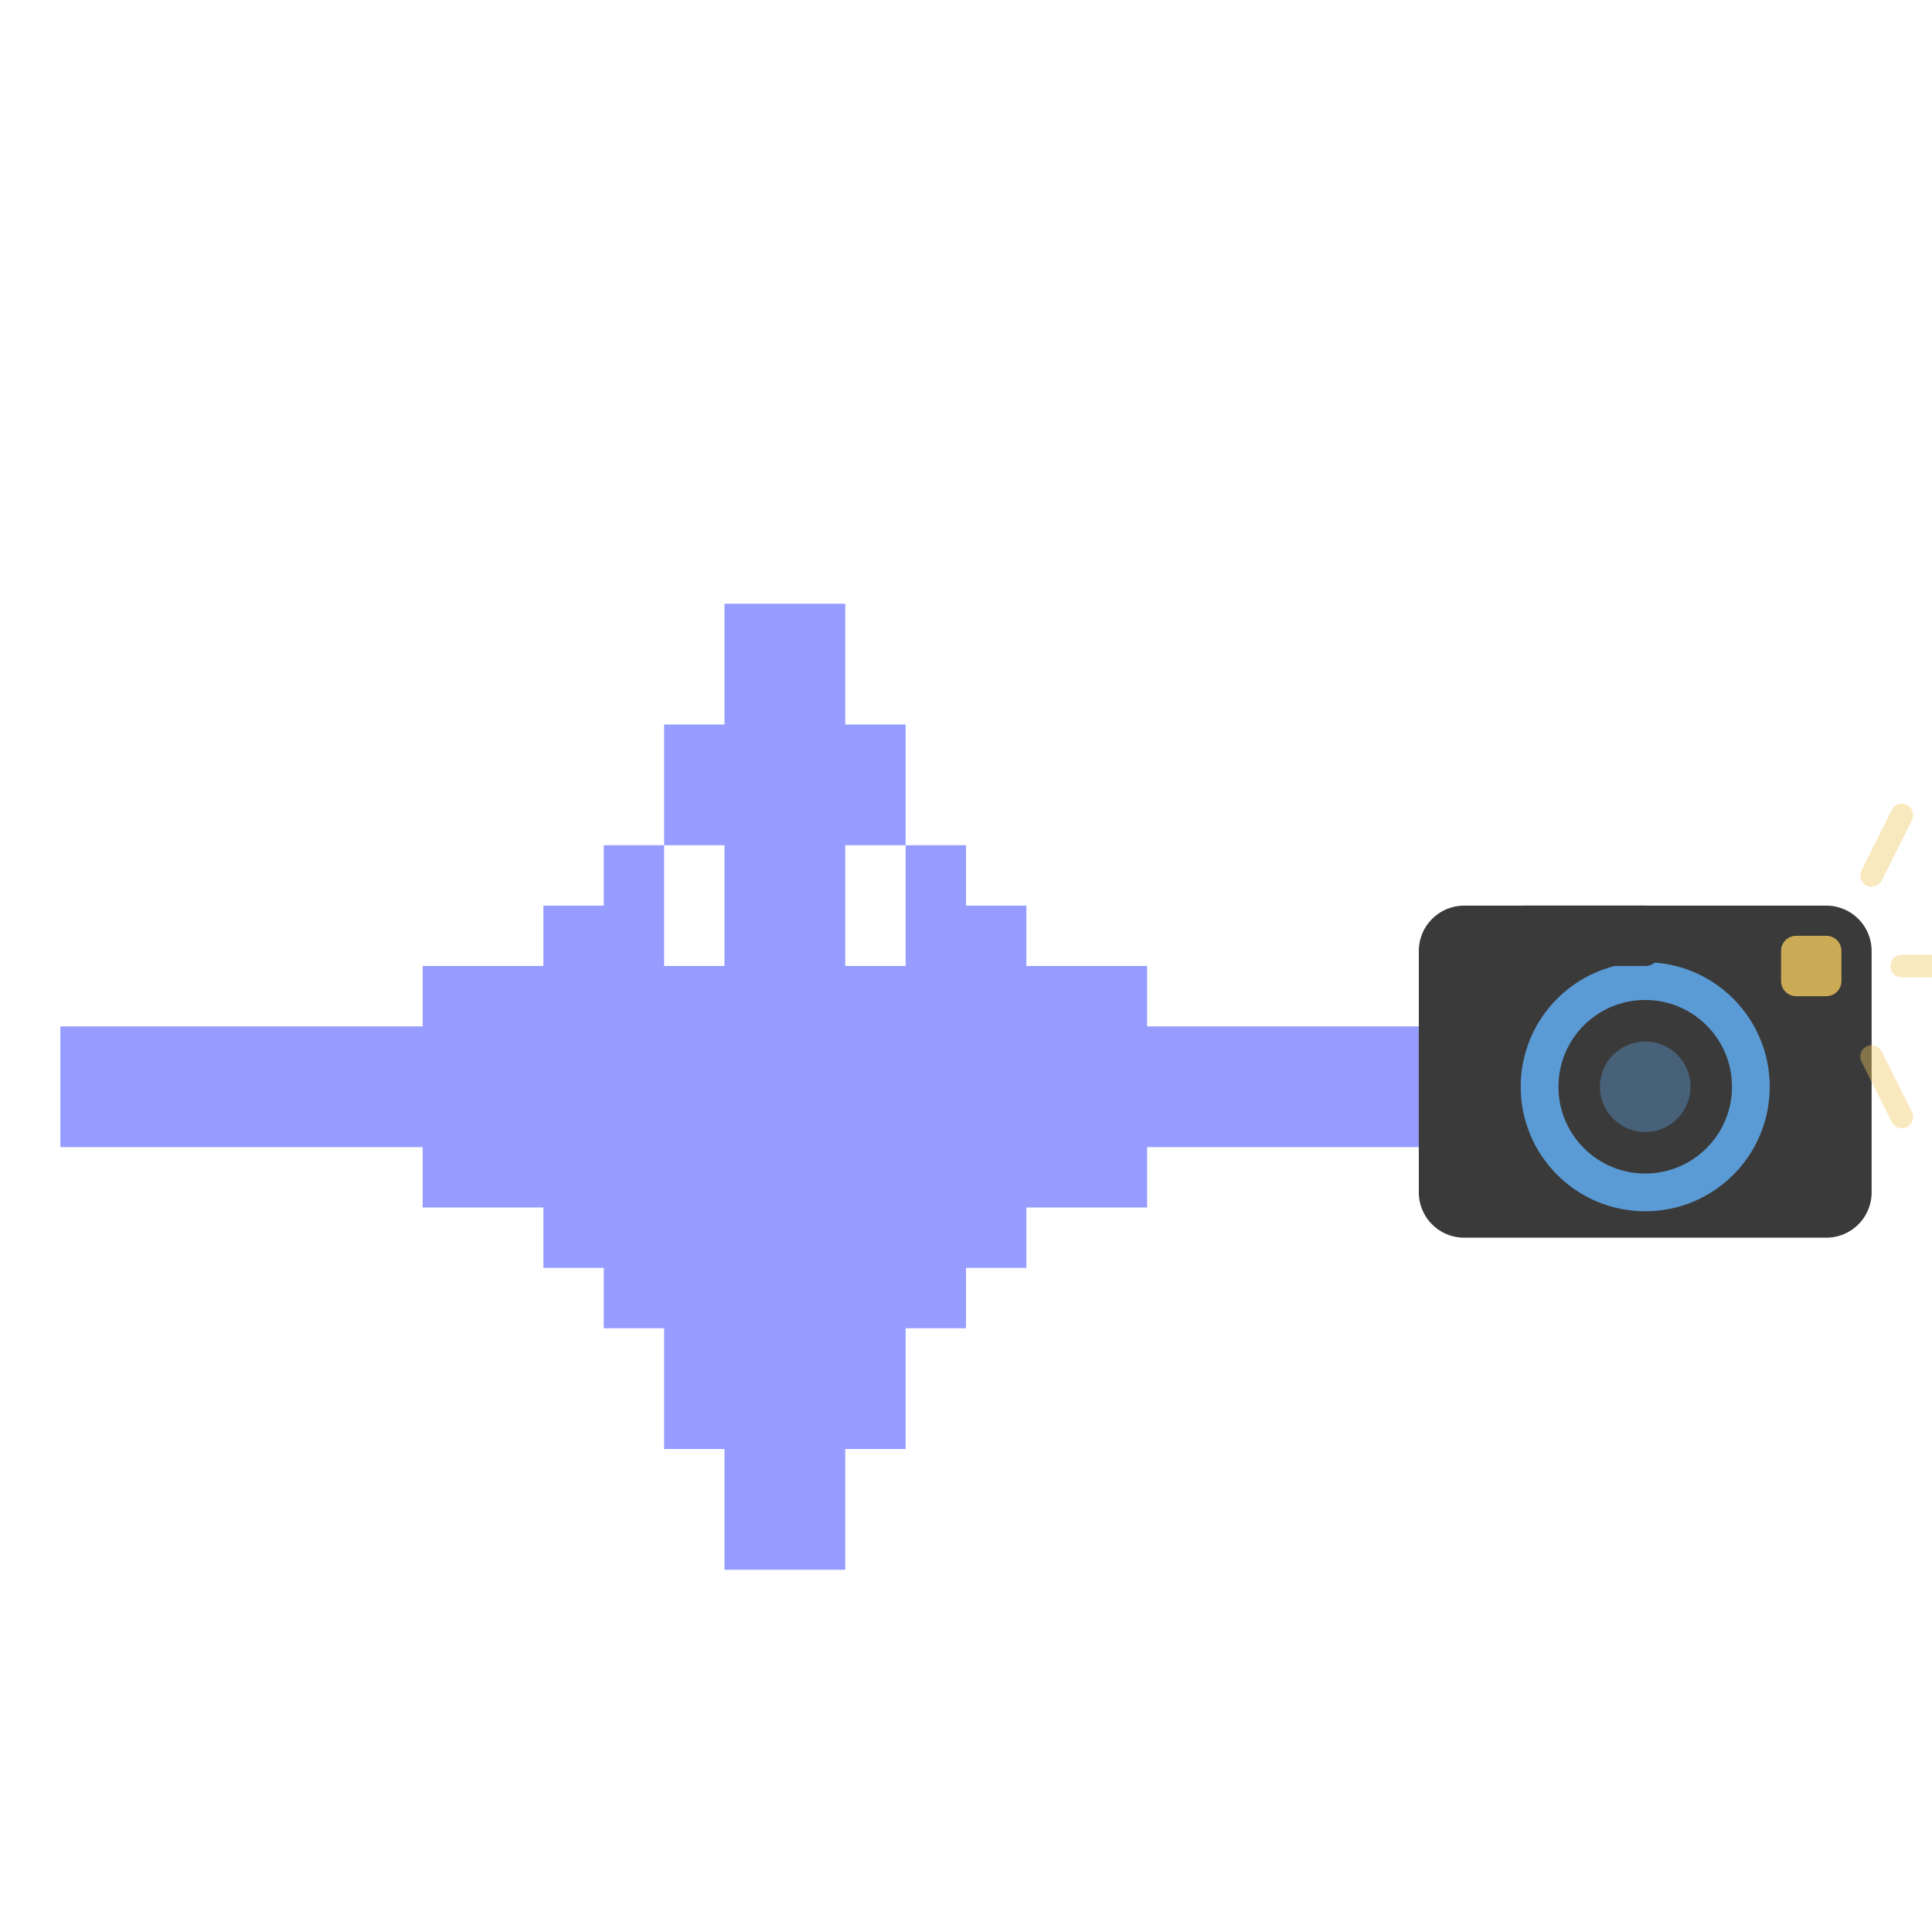
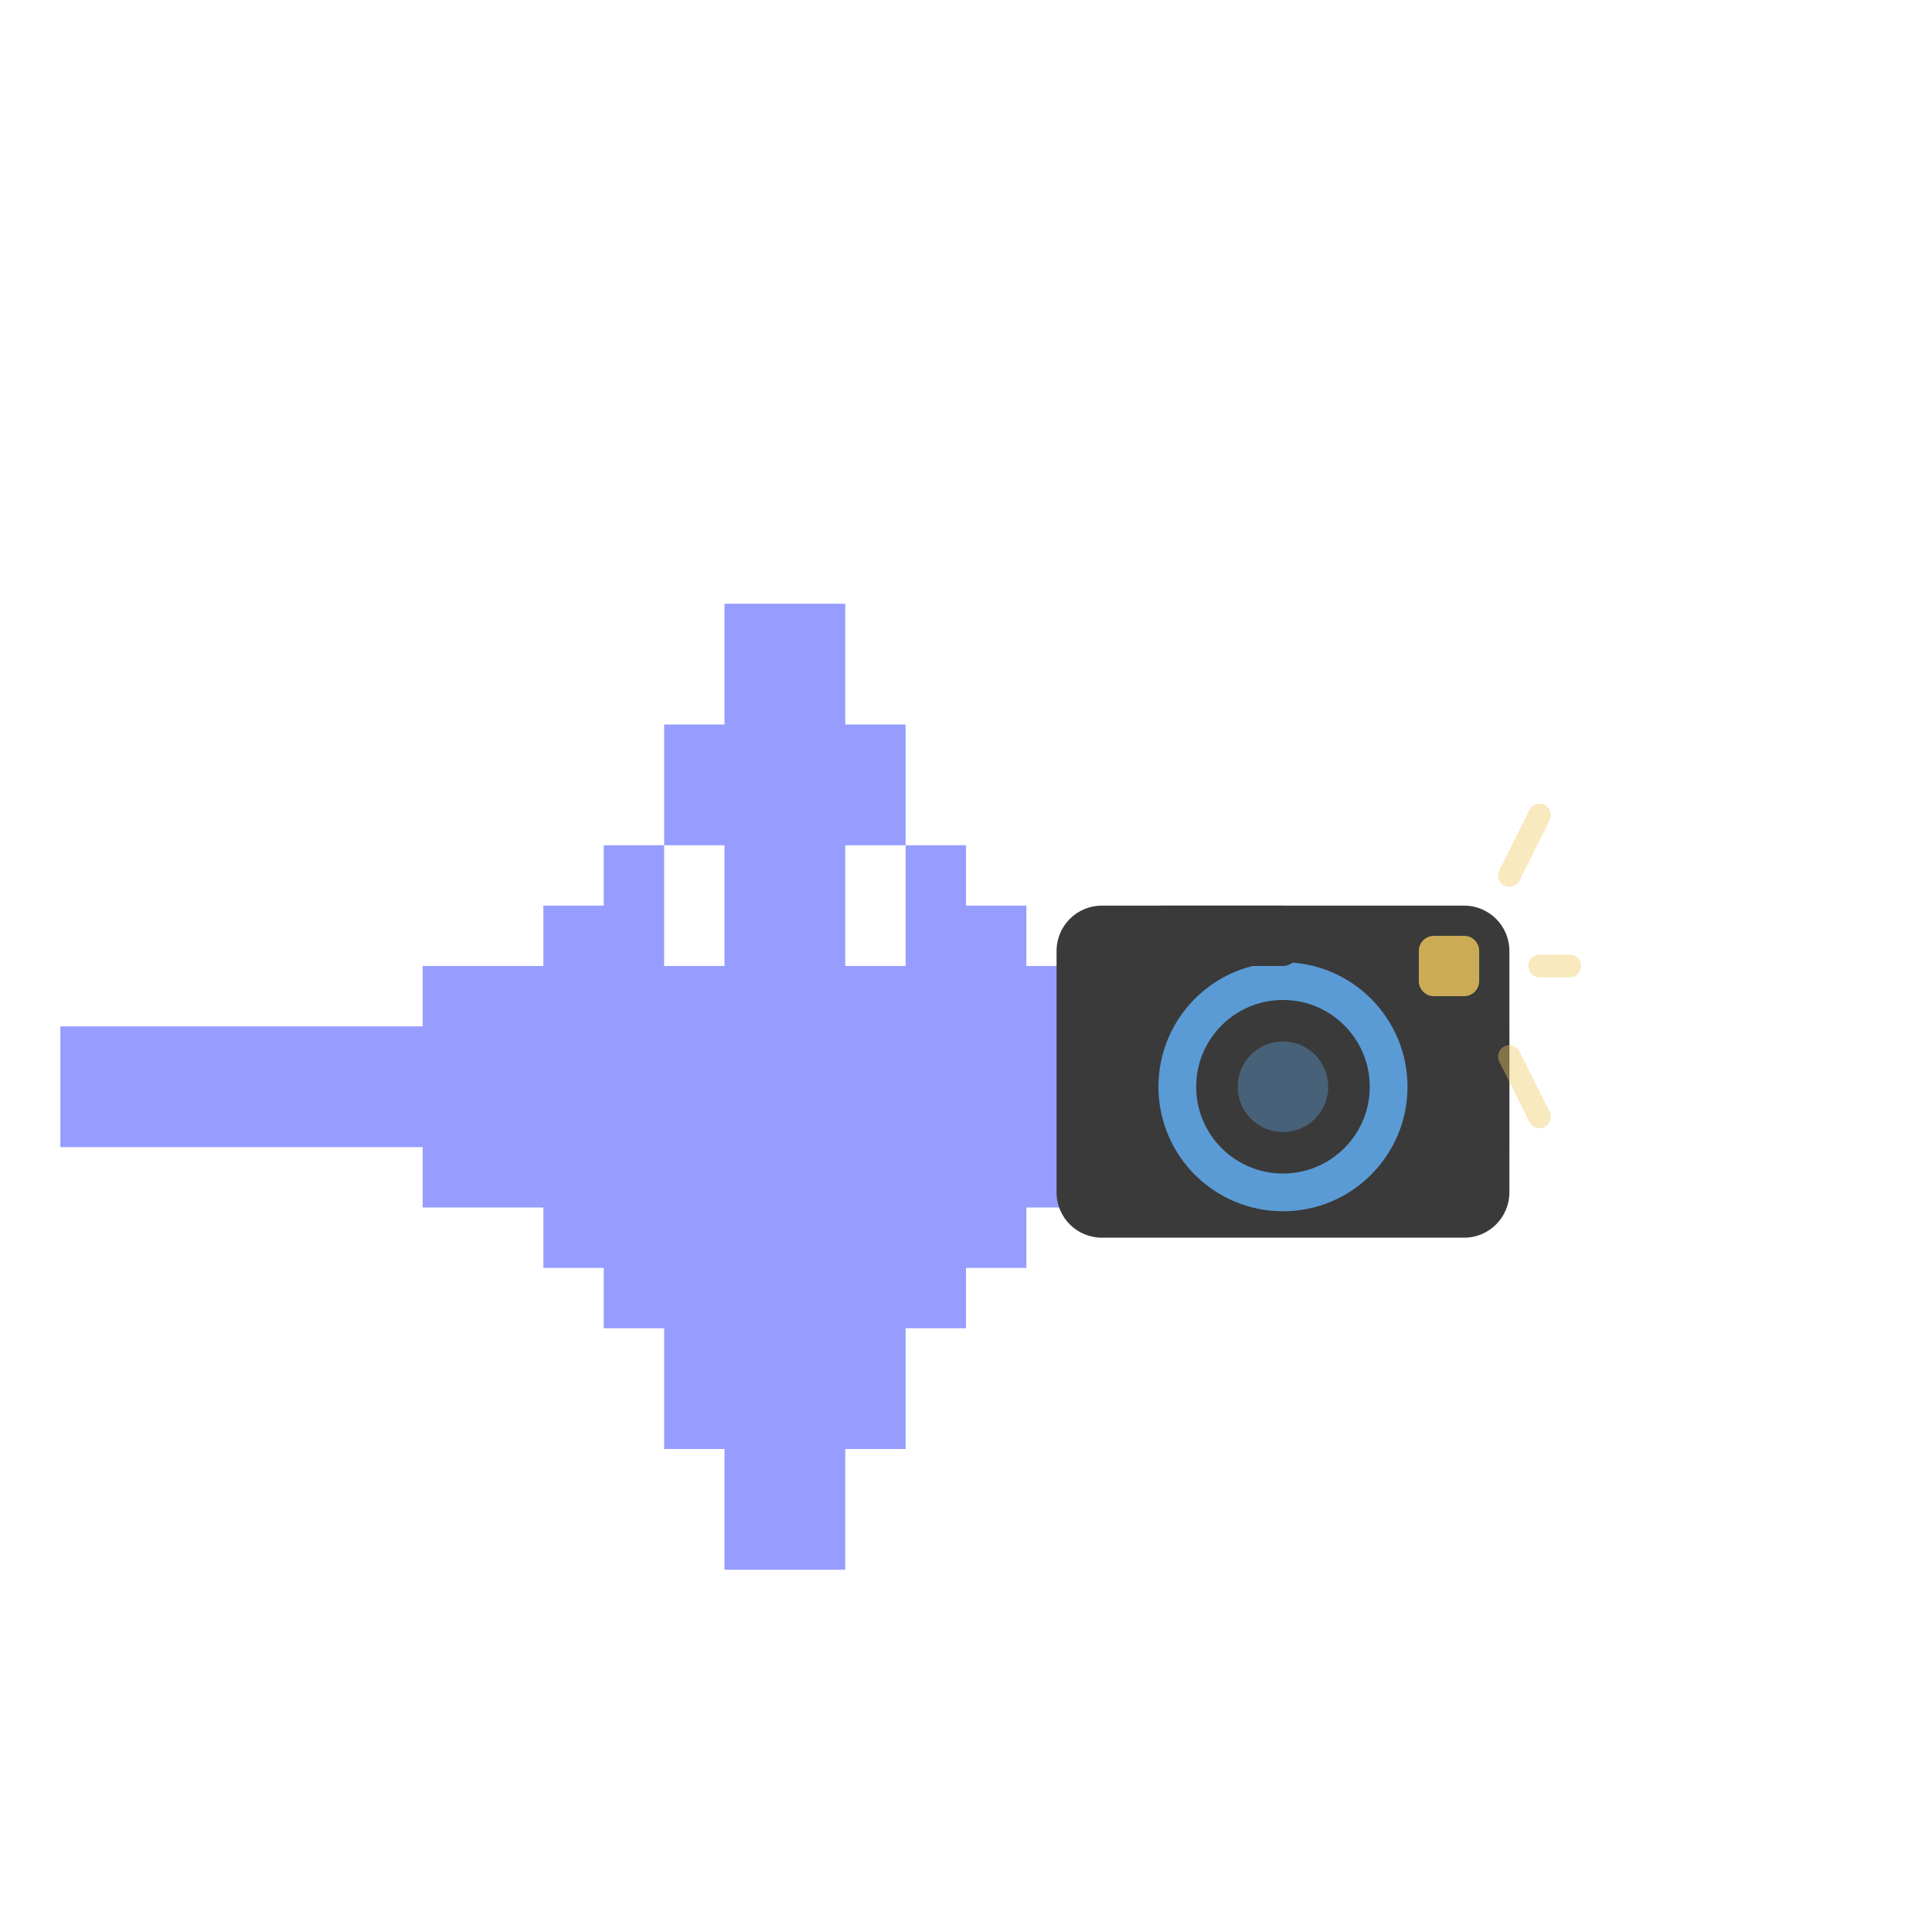
<svg xmlns="http://www.w3.org/2000/svg" width="128" height="128" viewBox="0 0 128 128">
  <g transform="translate(4,24) scale(4)">
    <path d="M11 4h2v1h-2zM11 5h2v1h-2zM10 6h4v1h-4zM10 7h4v1h-4zM9 8h1v1h-1zM11 8h2v1h-2zM14 8h1v1h-1zM8 9h2v1h-2zM11 9h2v1h-2zM14 9h2v1h-2zM6 10h12v1h-12zM0 11h24v1h-24zM0 12h24v1h-24zM6 13h12v1h-12zM8 14h8v1h-8zM9 15h6v1h-6zM10 16h4v1h-4zM10 17h4v1h-4zM11 18h2v1h-2zM11 19h2v1h-2z" fill="#969DFF" />
  </g>
-   <rect x="94" y="60" width="30" height="22" rx="3" fill="#3A3A3A" />
-   <circle cx="109" cy="72" r="7" fill="none" stroke="#5B9BD5" stroke-width="2.5" />
-   <circle cx="109" cy="72" r="3" fill="#5B9BD5" opacity="0.4" />
-   <rect x="100" y="60" width="10" height="4" rx="1" fill="#3A3A3A" />
-   <rect x="118" y="62" width="4" height="4" rx="1" fill="#F0C75E" opacity="0.8" />
-   <g stroke="#F0C75E" stroke-width="1.5" stroke-linecap="round" opacity="0.4">
-     <line x1="124" y1="58" x2="126" y2="54" />
-     <line x1="126" y1="64" x2="128" y2="64" />
-     <line x1="124" y1="70" x2="126" y2="74" />
+   <g transform="translate(-24,0)">
+     <rect x="94" y="60" width="30" height="22" rx="3" fill="#3A3A3A" />
+     <circle cx="109" cy="72" r="7" fill="none" stroke="#5B9BD5" stroke-width="2.5" />
+     <circle cx="109" cy="72" r="3" fill="#5B9BD5" opacity="0.4" />
+     <rect x="100" y="60" width="10" height="4" rx="1" fill="#3A3A3A" />
+     <rect x="118" y="62" width="4" height="4" rx="1" fill="#F0C75E" opacity="0.8" />
+     <g stroke="#F0C75E" stroke-width="1.5" stroke-linecap="round" opacity="0.4">
+       <line x1="124" y1="58" x2="126" y2="54" />
+       <line x1="126" y1="64" x2="128" y2="64" />
+       <line x1="124" y1="70" x2="126" y2="74" />
+     </g>
  </g>
</svg>
